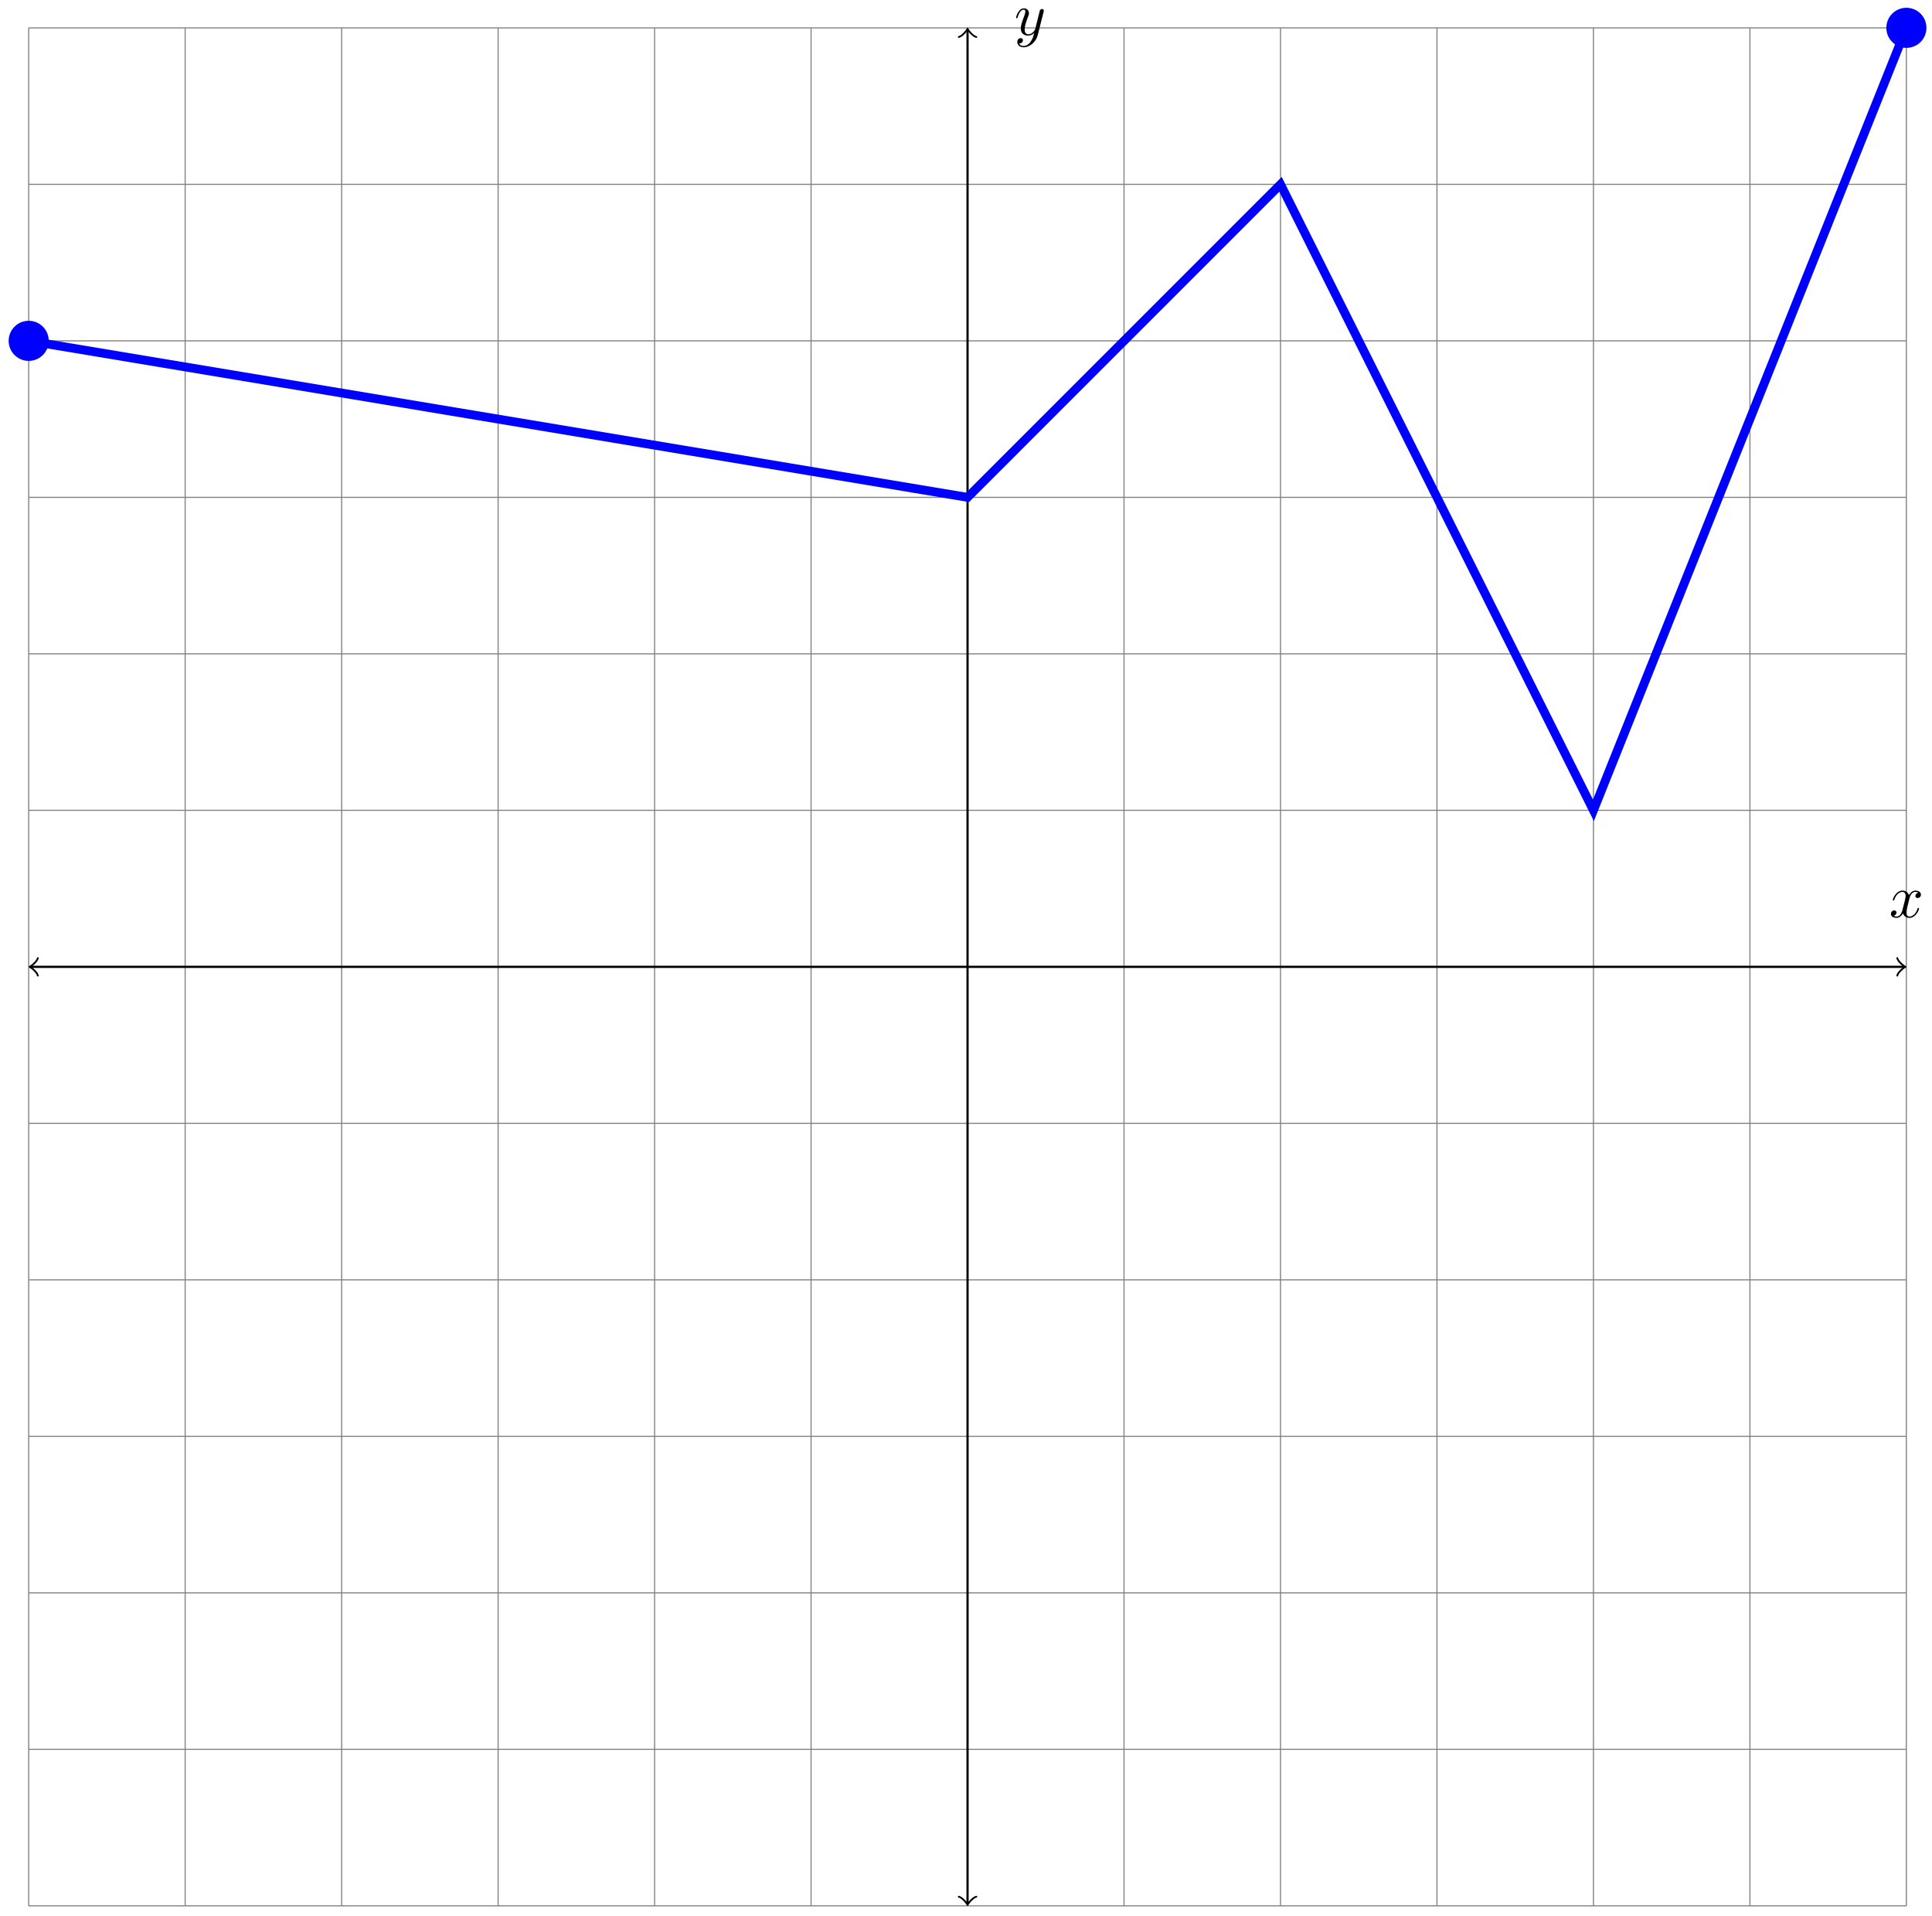
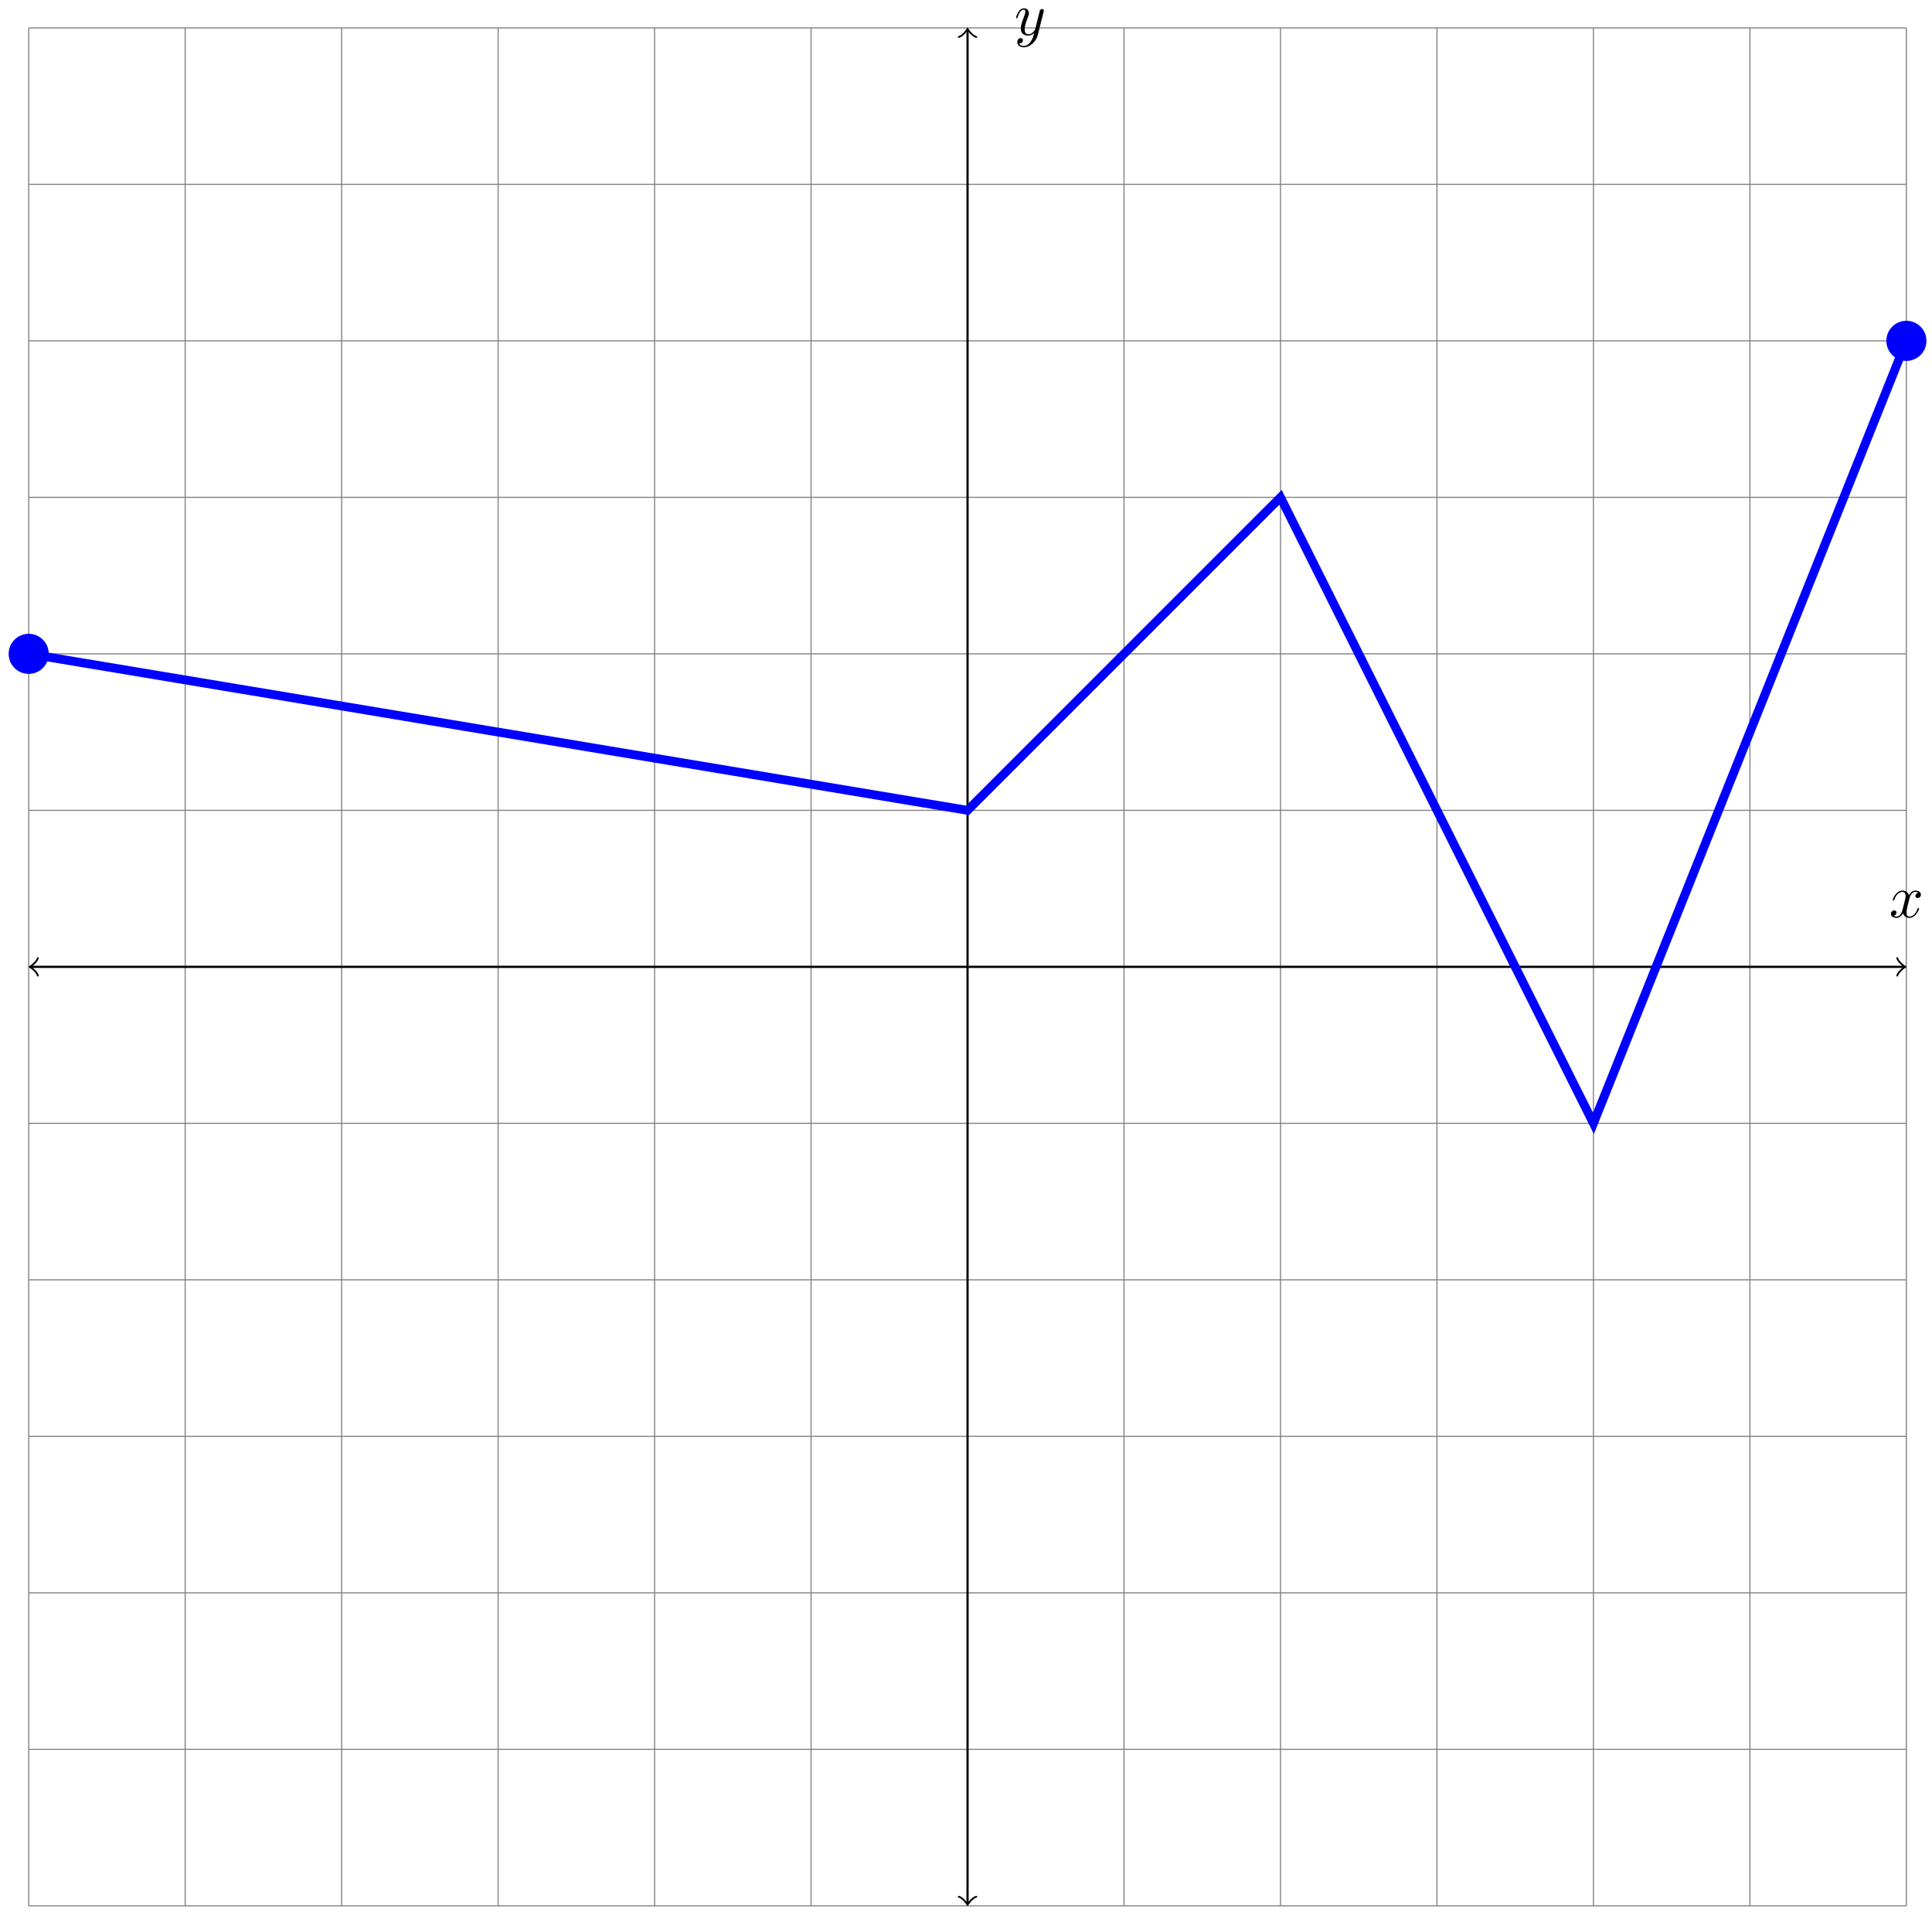
<svg xmlns="http://www.w3.org/2000/svg" xmlns:xlink="http://www.w3.org/1999/xlink" version="1.1" width="350" height="347" viewBox="0 0 350 347">
  <defs>
    <path id="font_1_1" d="M.334 .302C.34 .328 .363 .42 .433 .42 .438 .42 .462 .42 .483 .407 .455 .402 .435 .377 .435 .353 .435 .337 .446 .318 .473 .318 .495 .318 .527 .336 .527 .376 .527 .428 .468 .442 .434 .442 .376 .442 .341 .389 .329 .366 .304 .432 .25 .442 .221 .442 .117 .442 .06 .313 .06 .288 .06 .278 .07 .278 .072 .278 .08 .278 .083 .28 .085 .289 .119 .395 .185 .42 .219 .42 .238 .42 .273 .411 .273 .353 .273 .322 .256 .255 .219 .115 .203 .053 .168 .011 .124 .011 .118 .011 .095 .011 .074 .024 .099 .029 .121 .05 .121 .078 .121 .105 .099 .113 .084 .113 .054 .113 .029 .087 .029 .055 .029 .009 .079-.011 .123-.011 .189-.011 .225 .059 .228 .065 .24 .028 .276-.011 .336-.011 .439-.011 .496 .118 .496 .143 .496 .153 .487 .153 .484 .153 .475 .153 .473 .149 .471 .142 .438 .035 .37 .011 .338 .011 .299 .011 .283 .043 .283 .077 .283 .099 .289 .121 .3 .165L.334 .302Z" />
    <path id="font_1_2" d="M.486 .381C.49 .395 .49 .397 .49 .404 .49 .422 .476 .431 .461 .431 .451 .431 .435 .425 .426 .41 .424 .405 .416 .374 .412 .356 .405 .33 .398 .303 .392 .276L.347 .096C.343 .081 .3 .011 .234 .011 .183 .011 .172 .055 .172 .092 .172 .138 .189 .2 .223 .288 .239 .329 .243 .34 .243 .36 .243 .405 .211 .442 .161 .442 .066 .442 .029 .297 .029 .288 .029 .278 .039 .278 .041 .278 .051 .278 .052 .28 .057 .296 .084 .39 .124 .42 .158 .42 .166 .42 .183 .42 .183 .388 .183 .363 .173 .337 .166 .318 .126 .212 .108 .155 .108 .108 .108 .019 .171-.011 .23-.011 .269-.011 .303 .006 .331 .034 .318-.018 .306-.067 .266-.12 .24-.154 .202-.183 .156-.183 .142-.183 .097-.18 .08-.141 .096-.141 .109-.141 .123-.129 .133-.12 .143-.107 .143-.088 .143-.057 .116-.053 .106-.053 .083-.053 .05-.069 .05-.118 .05-.168 .094-.205 .156-.205 .259-.205 .362-.114 .39-.001L.486 .381Z" />
  </defs>
  <path transform="matrix(1,0,0,-1.00005,175.28,175.1319)" stroke-width=".199" stroke-linecap="butt" stroke-miterlimit="10" stroke-linejoin="miter" fill="none" stroke="#7f807f" d="M-170.081-170.081H170.081M-170.081-141.734H170.081M-170.081-113.387H170.081M-170.081-85.04H170.081M-170.081-56.694H170.081M-170.081-28.347H170.081M-170.081 0H170.081M-170.081 28.347H170.081M-170.081 56.694H170.081M-170.081 85.04H170.081M-170.081 113.387H170.081M-170.081 141.734H170.081M-170.081 170.071H170.081M-170.081-170.081V170.081M-141.734-170.081V170.081M-113.387-170.081V170.081M-85.04-170.081V170.081M-56.694-170.081V170.081M-28.347-170.081V170.081M0-170.081V170.081M28.347-170.081V170.081M56.694-170.081V170.081M85.04-170.081V170.081M113.387-170.081V170.081M141.734-170.081V170.081M170.071-170.081V170.081M170.081 170.081" />
  <path transform="matrix(1,0,0,-1.00005,175.28,175.1319)" stroke-width=".399" stroke-linecap="butt" stroke-miterlimit="10" stroke-linejoin="miter" fill="none" stroke="#000000" d="M-169.623 0H169.623" />
  <path transform="matrix(-1,-0,0,1.00005,5.657425,175.1319)" stroke-width=".319" stroke-linecap="round" stroke-linejoin="round" fill="none" stroke="#000000" d="M-1.196 1.594C-1.096 .996 0 .1 .299 0 0-.1-1.096-.996-1.196-1.594" />
  <path transform="matrix(1,0,0,-1.00005,344.9026,175.1319)" stroke-width=".319" stroke-linecap="round" stroke-linejoin="round" fill="none" stroke="#000000" d="M-1.196 1.594C-1.096 .996 0 .1 .299 0 0-.1-1.096-.996-1.196-1.594" />
  <use data-text="x" xlink:href="#font_1_1" transform="matrix(10.9091,0,0,-10.90964,342.243,166.1415)" />
  <path transform="matrix(1,0,0,-1.00005,175.28,175.1319)" stroke-width=".399" stroke-linecap="butt" stroke-miterlimit="10" stroke-linejoin="miter" fill="none" stroke="#000000" d="M0-169.623V169.623" />
  <path transform="matrix(0,1.00005,1,0,175.28,344.763)" stroke-width=".319" stroke-linecap="round" stroke-linejoin="round" fill="none" stroke="#000000" d="M-1.196 1.594C-1.096 .996 0 .1 .299 0 0-.1-1.096-.996-1.196-1.594" />
  <path transform="matrix(0,-1.00005,-1,-0,175.28,5.500901)" stroke-width=".319" stroke-linecap="round" stroke-linejoin="round" fill="none" stroke="#000000" d="M-1.196 1.594C-1.096 .996 0 .1 .299 0 0-.1-1.096-.996-1.196-1.594" />
  <use data-text="y" xlink:href="#font_1_2" transform="matrix(10.9091,0,0,-10.90964,183.749,6.330506)" />
-   <path transform="matrix(1,0,0,-1.00005,175.28,175.1319)" stroke-width="1.594" stroke-linecap="butt" stroke-miterlimit="10" stroke-linejoin="miter" fill="none" stroke="#0000ff" d="M-170.081 113.387 0 85.04 56.694 141.734 113.387 28.347 170.081 170.081" />
-   <path transform="matrix(1,0,0,-1.00005,175.28,175.1319)" d="M-167.246 113.387C-167.246 114.953-168.515 116.222-170.081 116.222-171.647 116.222-172.916 114.953-172.916 113.387-172.916 111.822-171.647 110.552-170.081 110.552-168.515 110.552-167.246 111.822-167.246 113.387ZM-170.081 113.387" fill="#0000ff" />
-   <path transform="matrix(1,0,0,-1.00005,175.28,175.1319)" stroke-width="1.594" stroke-linecap="butt" stroke-miterlimit="10" stroke-linejoin="miter" fill="none" stroke="#0000ff" d="M-167.246 113.387C-167.246 114.953-168.515 116.222-170.081 116.222-171.647 116.222-172.916 114.953-172.916 113.387-172.916 111.822-171.647 110.552-170.081 110.552-168.515 110.552-167.246 111.822-167.246 113.387ZM-170.081 113.387" />
-   <path transform="matrix(1,0,0,-1.00005,175.28,175.1319)" d="M172.916 170.081C172.916 171.647 171.647 172.916 170.081 172.916 168.515 172.916 167.246 171.647 167.246 170.081 167.246 168.515 168.515 167.246 170.081 167.246 171.647 167.246 172.916 168.515 172.916 170.081ZM170.081 170.081" fill="#0000ff" />
-   <path transform="matrix(1,0,0,-1.00005,175.28,175.1319)" stroke-width="1.594" stroke-linecap="butt" stroke-miterlimit="10" stroke-linejoin="miter" fill="none" stroke="#0000ff" d="M172.916 170.081C172.916 171.647 171.647 172.916 170.081 172.916 168.515 172.916 167.246 171.647 167.246 170.081 167.246 168.515 168.515 167.246 170.081 167.246 171.647 167.246 172.916 168.515 172.916 170.081ZM170.081 170.081" />
+   <path transform="matrix(1,0,0,-1.00005,175.28,175.1319)" stroke-width="1.594" stroke-linecap="butt" stroke-miterlimit="10" stroke-linejoin="miter" fill="none" stroke="#0000ff" d="M-170.081 56.694 0 28.347 56.694 85.04 113.387-28.347 170.081 113.387" />
+   <path transform="matrix(1,0,0,-1.00005,175.28,175.1319)" d="M-167.246 56.694C-167.246 58.259-168.515 59.528-170.081 59.528-171.647 59.528-172.916 58.259-172.916 56.694-172.916 55.128-171.647 53.859-170.081 53.859-168.515 53.859-167.246 55.128-167.246 56.694ZM-170.081 56.694" fill="#0000ff" />
+   <path transform="matrix(1,0,0,-1.00005,175.28,175.1319)" stroke-width="1.594" stroke-linecap="butt" stroke-miterlimit="10" stroke-linejoin="miter" fill="none" stroke="#0000ff" d="M-167.246 56.694C-167.246 58.259-168.515 59.528-170.081 59.528-171.647 59.528-172.916 58.259-172.916 56.694-172.916 55.128-171.647 53.859-170.081 53.859-168.515 53.859-167.246 55.128-167.246 56.694ZM-170.081 56.694" />
+   <path transform="matrix(1,0,0,-1.00005,175.28,175.1319)" d="M172.916 113.387C172.916 114.953 171.647 116.222 170.081 116.222 168.515 116.222 167.246 114.953 167.246 113.387 167.246 111.822 168.515 110.552 170.081 110.552 171.647 110.552 172.916 111.822 172.916 113.387ZM170.081 113.387" fill="#0000ff" />
+   <path transform="matrix(1,0,0,-1.00005,175.28,175.1319)" stroke-width="1.594" stroke-linecap="butt" stroke-miterlimit="10" stroke-linejoin="miter" fill="none" stroke="#0000ff" d="M172.916 113.387C172.916 114.953 171.647 116.222 170.081 116.222 168.515 116.222 167.246 114.953 167.246 113.387 167.246 111.822 168.515 110.552 170.081 110.552 171.647 110.552 172.916 111.822 172.916 113.387ZM170.081 113.387" />
</svg>
